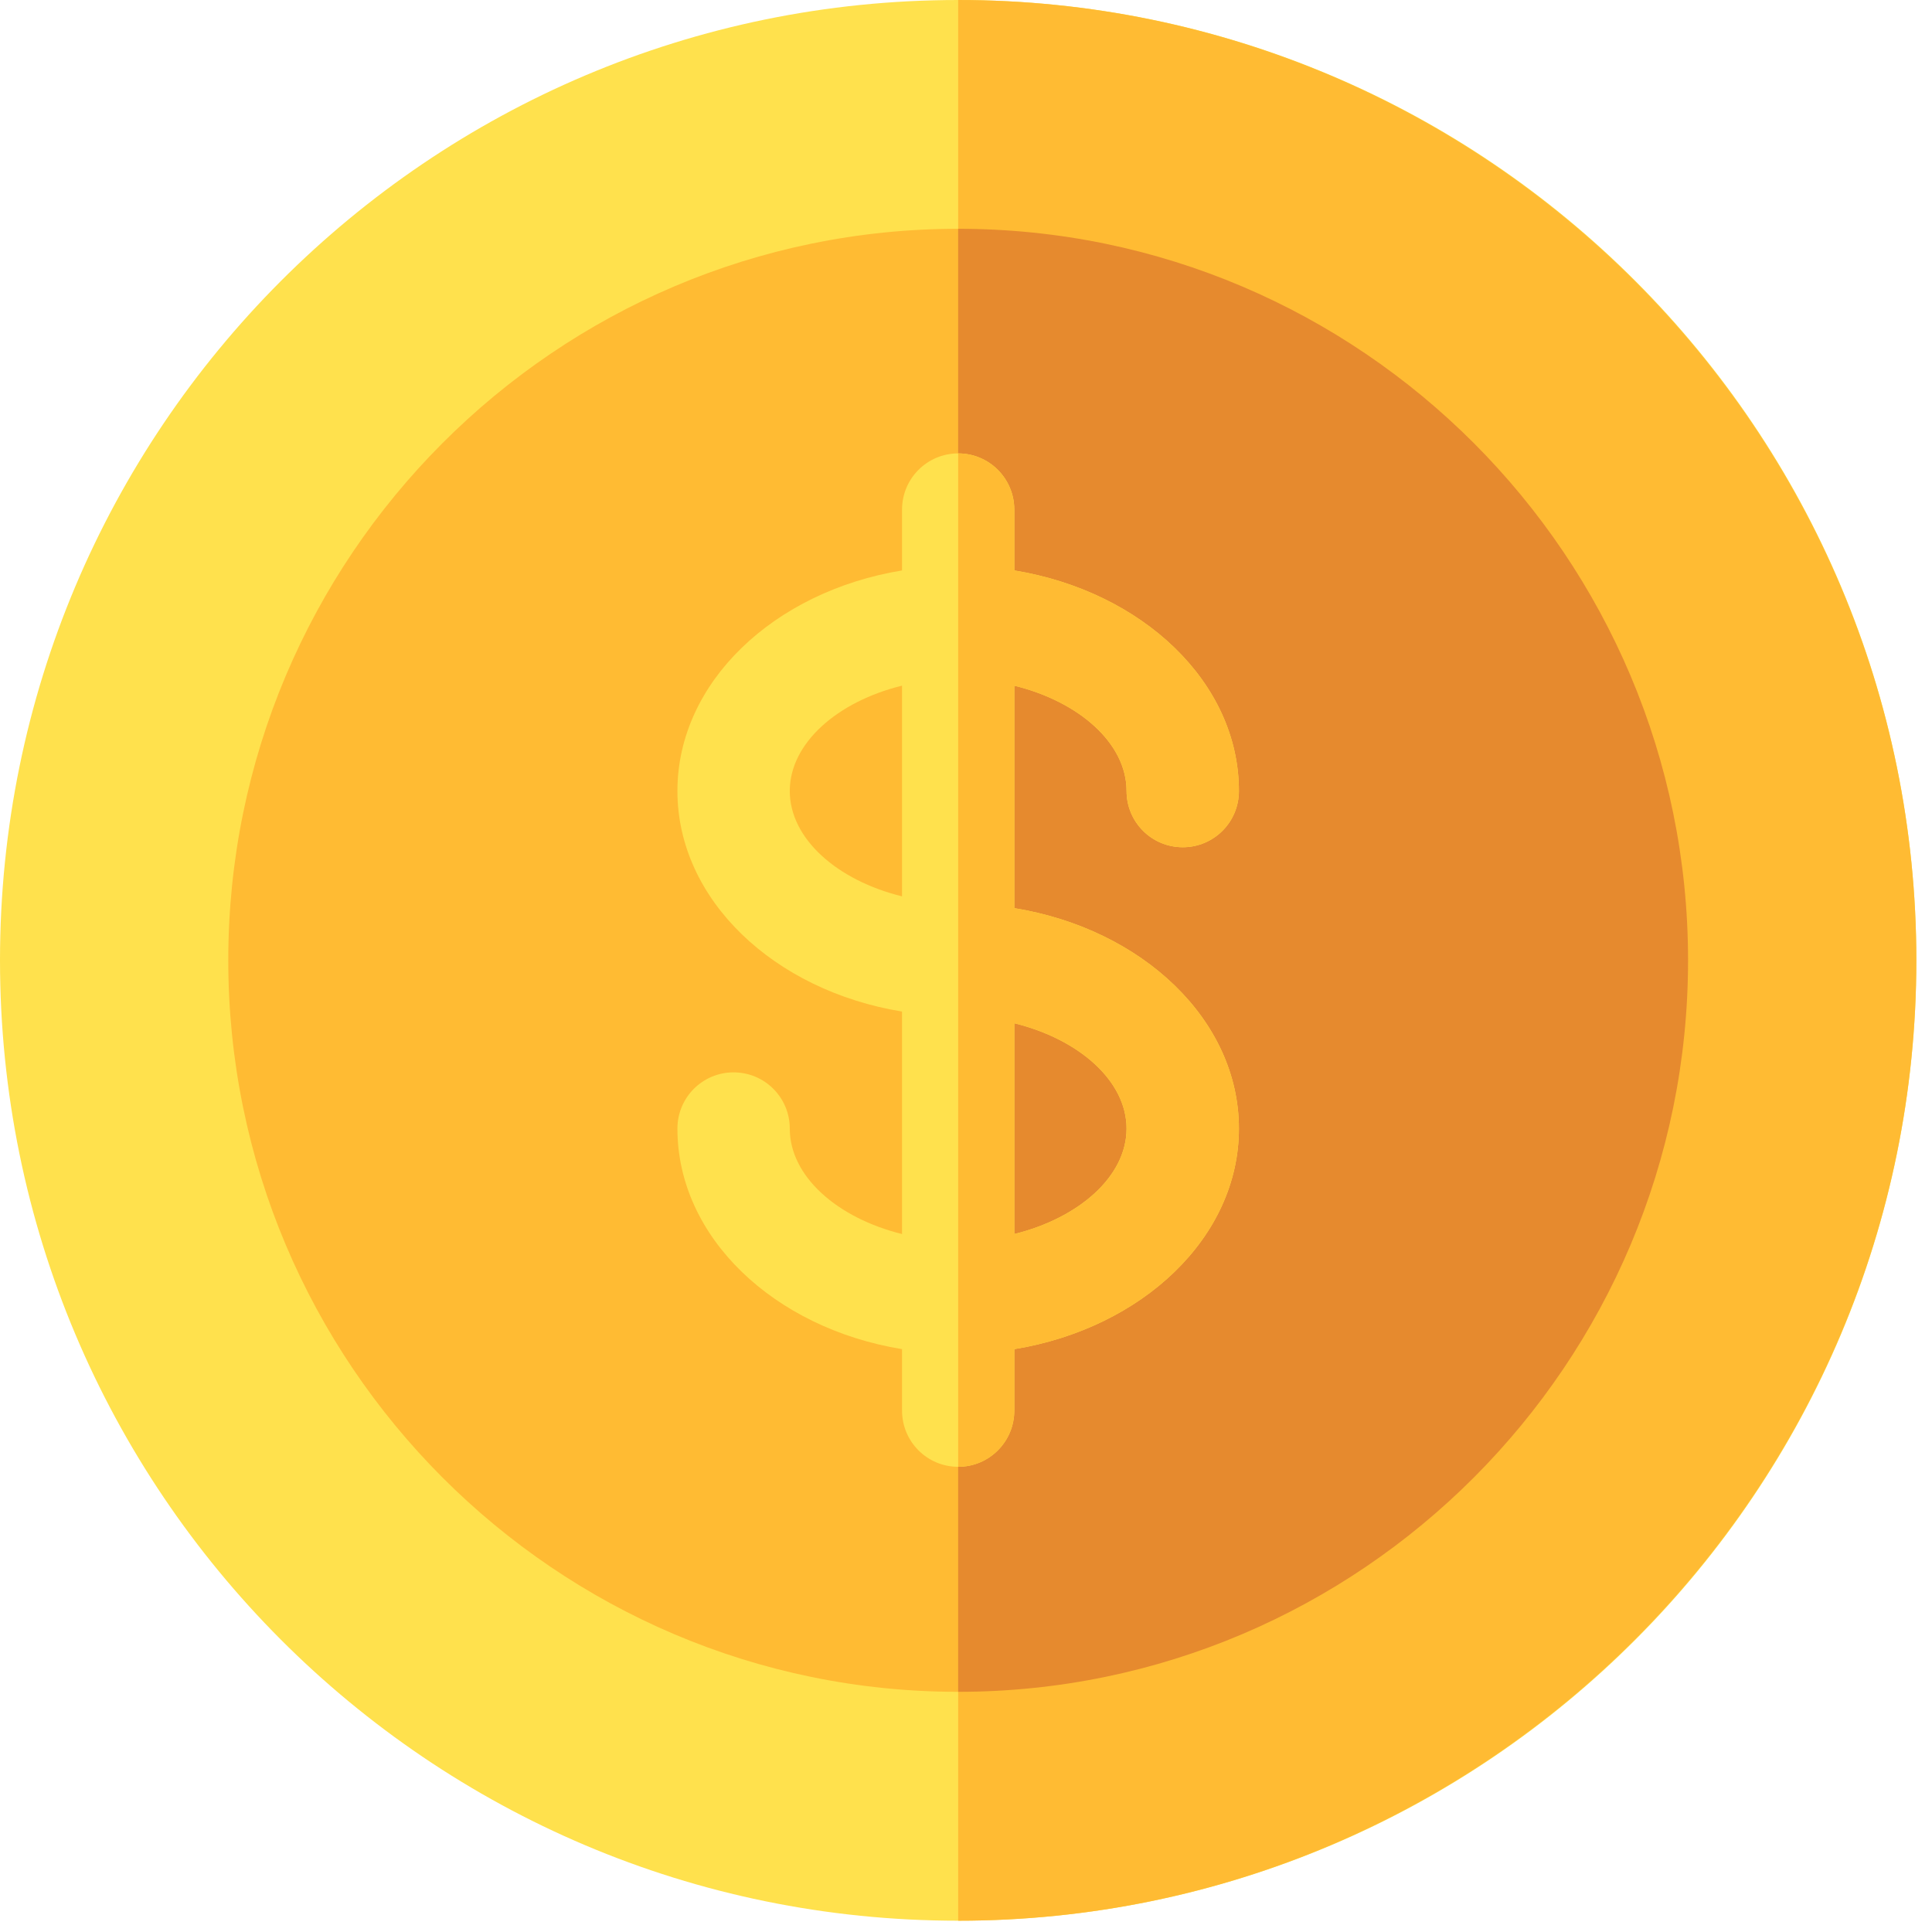
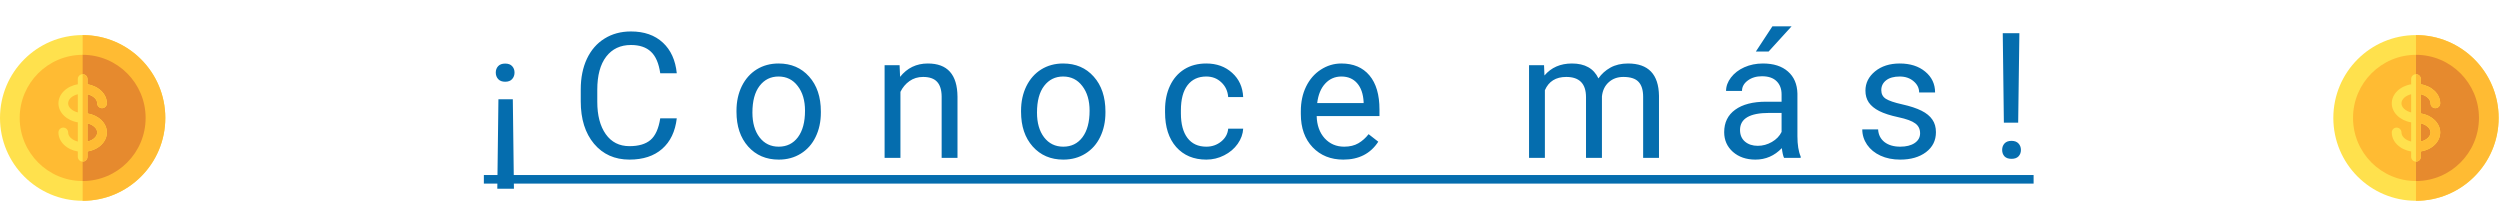
- <svg xmlns="http://www.w3.org/2000/svg" width="19" height="19" viewBox="0 0 19 19" fill="none">
-   <path d="M9.423 18.889C14.627 18.889 18.846 14.661 18.846 9.444C18.846 4.228 14.627 0 9.423 0C4.219 0 0 4.228 0 9.444C0 14.661 4.219 18.889 9.423 18.889Z" fill="#FFE14D" />
-   <path d="M18.846 9.444C18.846 4.237 14.619 0 9.423 0V18.889C14.619 18.889 18.846 14.652 18.846 9.444Z" fill="#FFBB33" />
-   <path d="M9.423 16.638C5.465 16.638 2.245 13.411 2.245 9.444C2.245 5.478 5.465 2.25 9.423 2.25C13.381 2.25 16.601 5.478 16.601 9.444C16.601 13.411 13.381 16.638 9.423 16.638Z" fill="#FFBB33" />
-   <path d="M16.601 9.444C16.601 5.478 13.381 2.25 9.423 2.25V16.638C13.381 16.638 16.601 13.411 16.601 9.444Z" fill="#E68A2E" />
-   <path d="M9.975 8.931V6.743C10.61 6.899 11.079 7.308 11.079 7.779C11.079 8.085 11.326 8.332 11.632 8.332C11.937 8.332 12.184 8.085 12.184 7.779C12.184 6.71 11.234 5.816 9.975 5.61V5.012C9.975 4.706 9.728 4.459 9.423 4.459C9.118 4.459 8.871 4.706 8.871 5.012V5.61C7.612 5.816 6.662 6.71 6.662 7.779C6.662 8.848 7.612 9.742 8.871 9.948V12.136C8.236 11.979 7.767 11.57 7.767 11.099C7.767 10.793 7.52 10.546 7.214 10.546C6.909 10.546 6.662 10.793 6.662 11.099C6.662 12.168 7.612 13.062 8.871 13.268V13.872C8.871 14.178 9.118 14.425 9.423 14.425C9.728 14.425 9.975 14.178 9.975 13.872V13.268C11.234 13.062 12.184 12.168 12.184 11.099C12.184 10.03 11.234 9.136 9.975 8.931V8.931ZM7.767 7.779C7.767 7.308 8.236 6.899 8.871 6.743V8.815C8.236 8.659 7.767 8.25 7.767 7.779V7.779ZM9.975 12.136V10.063C10.61 10.219 11.079 10.629 11.079 11.099C11.079 11.57 10.61 11.979 9.975 12.136Z" fill="#FFE14D" />
-   <path d="M9.975 13.872V13.268C11.234 13.062 12.184 12.168 12.184 11.099C12.184 10.03 11.234 9.136 9.975 8.931V6.743C10.61 6.899 11.079 7.308 11.079 7.779C11.079 8.085 11.326 8.332 11.632 8.332C11.937 8.332 12.184 8.085 12.184 7.779C12.184 6.71 11.234 5.816 9.975 5.61V5.012C9.975 4.706 9.728 4.459 9.423 4.459V14.425C9.728 14.425 9.975 14.178 9.975 13.872ZM9.975 10.063C10.61 10.219 11.079 10.629 11.079 11.099C11.079 11.57 10.61 11.979 9.975 12.136V10.063Z" fill="#FFBB33" />
+ <svg xmlns="http://www.w3.org/2000/svg" width="285" height="23" viewBox="0 0 285 23" fill="none">
+   <path d="M56.82 11.32H58.461L58.588 21.516H56.693L56.82 11.32ZM58.656 8.273C58.656 8.566 58.565 8.814 58.383 9.016C58.207 9.217 57.943 9.318 57.592 9.318C57.24 9.318 56.973 9.217 56.791 9.016C56.609 8.814 56.518 8.566 56.518 8.273C56.518 7.98 56.609 7.736 56.791 7.541C56.973 7.346 57.24 7.248 57.592 7.248C57.943 7.248 58.207 7.346 58.383 7.541C58.565 7.736 58.656 7.98 58.656 8.273ZM77.152 13.488C76.977 14.992 76.42 16.154 75.482 16.975C74.551 17.788 73.311 18.195 71.762 18.195C70.082 18.195 68.734 17.593 67.719 16.389C66.71 15.184 66.205 13.573 66.205 11.555V10.188C66.205 8.866 66.439 7.704 66.908 6.701C67.383 5.699 68.054 4.93 68.92 4.396C69.786 3.856 70.788 3.586 71.928 3.586C73.438 3.586 74.649 4.009 75.561 4.855C76.472 5.695 77.003 6.861 77.152 8.352H75.268C75.105 7.219 74.75 6.398 74.203 5.891C73.663 5.383 72.904 5.129 71.928 5.129C70.73 5.129 69.789 5.572 69.106 6.457C68.428 7.342 68.09 8.602 68.09 10.236V11.613C68.09 13.156 68.412 14.383 69.057 15.295C69.701 16.206 70.603 16.662 71.762 16.662C72.803 16.662 73.601 16.428 74.154 15.959C74.714 15.484 75.085 14.66 75.268 13.488H77.152ZM83.959 12.619C83.959 11.584 84.161 10.653 84.564 9.826C84.975 8.999 85.541 8.361 86.264 7.912C86.993 7.463 87.823 7.238 88.754 7.238C90.193 7.238 91.355 7.736 92.24 8.732C93.132 9.729 93.578 11.053 93.578 12.707V12.834C93.578 13.863 93.38 14.787 92.982 15.607C92.592 16.421 92.029 17.056 91.293 17.512C90.564 17.967 89.724 18.195 88.773 18.195C87.341 18.195 86.179 17.697 85.287 16.701C84.402 15.705 83.959 14.387 83.959 12.746V12.619ZM85.775 12.834C85.775 14.006 86.046 14.947 86.586 15.656C87.133 16.366 87.862 16.721 88.773 16.721C89.691 16.721 90.421 16.363 90.961 15.646C91.501 14.924 91.772 13.915 91.772 12.619C91.772 11.46 91.495 10.523 90.941 9.807C90.394 9.084 89.665 8.723 88.754 8.723C87.862 8.723 87.143 9.077 86.596 9.787C86.049 10.497 85.775 11.512 85.775 12.834ZM102.553 7.434L102.611 8.762C103.419 7.746 104.473 7.238 105.775 7.238C108.008 7.238 109.135 8.498 109.154 11.018V18H107.348V11.008C107.341 10.246 107.165 9.683 106.82 9.318C106.482 8.954 105.951 8.771 105.229 8.771C104.643 8.771 104.128 8.928 103.686 9.24C103.243 9.553 102.898 9.963 102.65 10.471V18H100.844V7.434H102.553ZM116.4 12.619C116.4 11.584 116.602 10.653 117.006 9.826C117.416 8.999 117.982 8.361 118.705 7.912C119.434 7.463 120.264 7.238 121.195 7.238C122.634 7.238 123.796 7.736 124.682 8.732C125.574 9.729 126.02 11.053 126.02 12.707V12.834C126.02 13.863 125.821 14.787 125.424 15.607C125.033 16.421 124.47 17.056 123.734 17.512C123.005 17.967 122.165 18.195 121.215 18.195C119.783 18.195 118.62 17.697 117.729 16.701C116.843 15.705 116.4 14.387 116.4 12.746V12.619ZM118.217 12.834C118.217 14.006 118.487 14.947 119.027 15.656C119.574 16.366 120.303 16.721 121.215 16.721C122.133 16.721 122.862 16.363 123.402 15.646C123.943 14.924 124.213 13.915 124.213 12.619C124.213 11.46 123.936 10.523 123.383 9.807C122.836 9.084 122.107 8.723 121.195 8.723C120.303 8.723 119.584 9.077 119.037 9.787C118.49 10.497 118.217 11.512 118.217 12.834ZM137.523 16.721C138.168 16.721 138.731 16.525 139.213 16.135C139.695 15.744 139.962 15.256 140.014 14.67H141.723C141.69 15.275 141.482 15.852 141.098 16.398C140.714 16.945 140.199 17.381 139.555 17.707C138.917 18.033 138.24 18.195 137.523 18.195C136.085 18.195 134.939 17.717 134.086 16.76C133.24 15.796 132.816 14.481 132.816 12.815V12.512C132.816 11.483 133.005 10.568 133.383 9.768C133.76 8.967 134.301 8.345 135.004 7.902C135.714 7.46 136.55 7.238 137.514 7.238C138.699 7.238 139.682 7.593 140.463 8.303C141.251 9.012 141.671 9.934 141.723 11.066H140.014C139.962 10.383 139.701 9.823 139.232 9.387C138.77 8.944 138.197 8.723 137.514 8.723C136.596 8.723 135.883 9.055 135.375 9.719C134.874 10.376 134.623 11.33 134.623 12.58V12.922C134.623 14.139 134.874 15.077 135.375 15.734C135.876 16.392 136.592 16.721 137.523 16.721ZM153.139 18.195C151.706 18.195 150.541 17.727 149.643 16.789C148.744 15.845 148.295 14.585 148.295 13.01V12.678C148.295 11.63 148.493 10.695 148.891 9.875C149.294 9.048 149.854 8.404 150.57 7.941C151.293 7.473 152.074 7.238 152.914 7.238C154.288 7.238 155.355 7.691 156.117 8.596C156.879 9.501 157.26 10.796 157.26 12.482V13.234H150.102C150.128 14.276 150.43 15.119 151.01 15.764C151.596 16.402 152.338 16.721 153.236 16.721C153.874 16.721 154.415 16.59 154.857 16.33C155.3 16.07 155.688 15.725 156.02 15.295L157.123 16.154C156.238 17.515 154.91 18.195 153.139 18.195ZM152.914 8.723C152.185 8.723 151.573 8.99 151.078 9.523C150.583 10.051 150.277 10.793 150.16 11.75H155.453V11.613C155.401 10.695 155.154 9.986 154.711 9.484C154.268 8.977 153.669 8.723 152.914 8.723ZM176.02 7.434L176.068 8.605C176.843 7.694 177.888 7.238 179.203 7.238C180.681 7.238 181.687 7.805 182.221 8.938C182.572 8.43 183.028 8.02 183.588 7.707C184.154 7.395 184.822 7.238 185.59 7.238C187.908 7.238 189.086 8.465 189.125 10.92V18H187.318V11.027C187.318 10.272 187.146 9.709 186.801 9.338C186.456 8.96 185.876 8.771 185.062 8.771C184.392 8.771 183.835 8.973 183.393 9.377C182.95 9.774 182.693 10.311 182.621 10.988V18H180.805V11.076C180.805 9.54 180.053 8.771 178.549 8.771C177.364 8.771 176.553 9.276 176.117 10.285V18H174.311V7.434H176.02ZM203.383 18C203.279 17.792 203.194 17.421 203.129 16.887C202.289 17.759 201.286 18.195 200.121 18.195C199.079 18.195 198.223 17.902 197.553 17.316C196.889 16.724 196.557 15.975 196.557 15.07C196.557 13.97 196.973 13.117 197.807 12.512C198.646 11.9 199.825 11.594 201.342 11.594H203.1V10.764C203.1 10.132 202.911 9.631 202.533 9.26C202.156 8.882 201.599 8.693 200.863 8.693C200.219 8.693 199.678 8.856 199.242 9.182C198.806 9.507 198.588 9.901 198.588 10.363H196.771C196.771 9.836 196.957 9.328 197.328 8.84C197.706 8.345 198.214 7.954 198.852 7.668C199.496 7.382 200.202 7.238 200.971 7.238C202.188 7.238 203.142 7.544 203.832 8.156C204.522 8.762 204.88 9.598 204.906 10.666V15.529C204.906 16.499 205.03 17.271 205.277 17.844V18H203.383ZM200.385 16.623C200.951 16.623 201.488 16.477 201.996 16.184C202.504 15.891 202.872 15.51 203.1 15.041V12.873H201.684C199.47 12.873 198.363 13.521 198.363 14.816C198.363 15.383 198.552 15.825 198.93 16.145C199.307 16.463 199.792 16.623 200.385 16.623ZM202.055 3H204.242L201.625 5.871H200.17L202.055 3ZM218.891 15.197C218.891 14.709 218.705 14.331 218.334 14.065C217.969 13.791 217.328 13.557 216.41 13.361C215.499 13.166 214.773 12.932 214.232 12.658C213.699 12.385 213.301 12.059 213.041 11.682C212.787 11.304 212.66 10.855 212.66 10.334C212.66 9.468 213.025 8.736 213.754 8.137C214.49 7.538 215.427 7.238 216.566 7.238C217.764 7.238 218.734 7.548 219.477 8.166C220.225 8.785 220.6 9.576 220.6 10.539H218.783C218.783 10.044 218.572 9.618 218.148 9.26C217.732 8.902 217.204 8.723 216.566 8.723C215.909 8.723 215.395 8.866 215.023 9.152C214.652 9.439 214.467 9.813 214.467 10.275C214.467 10.712 214.639 11.04 214.984 11.262C215.329 11.483 215.951 11.695 216.85 11.896C217.755 12.098 218.487 12.339 219.047 12.619C219.607 12.899 220.02 13.238 220.287 13.635C220.561 14.025 220.697 14.504 220.697 15.07C220.697 16.014 220.32 16.773 219.564 17.346C218.809 17.912 217.829 18.195 216.625 18.195C215.779 18.195 215.03 18.046 214.379 17.746C213.728 17.447 213.217 17.03 212.846 16.496C212.481 15.956 212.299 15.373 212.299 14.748H214.105C214.138 15.354 214.379 15.835 214.828 16.193C215.284 16.545 215.883 16.721 216.625 16.721C217.309 16.721 217.855 16.584 218.266 16.311C218.682 16.031 218.891 15.659 218.891 15.197ZM230.072 13.986H228.441L228.314 3.781H230.209L230.072 13.986ZM228.246 17.092C228.246 16.799 228.334 16.555 228.51 16.359C228.692 16.158 228.959 16.057 229.311 16.057C229.662 16.057 229.929 16.158 230.111 16.359C230.294 16.555 230.385 16.799 230.385 17.092C230.385 17.385 230.294 17.629 230.111 17.824C229.929 18.013 229.662 18.107 229.311 18.107C228.959 18.107 228.692 18.013 228.51 17.824C228.334 17.629 228.246 17.385 228.246 17.092Z" fill="#056DAE" />
+   <path d="M55.16 19.953H231.83V20.93H55.16V19.953Z" fill="#056DAE" />
+   <path d="M275.423 22.889C280.627 22.889 284.846 18.66 284.846 13.444C284.846 8.228 280.627 4 275.423 4C270.219 4 266 8.228 266 13.444C266 18.66 270.219 22.889 275.423 22.889Z" fill="#FFE14D" />
+   <path d="M284.846 13.444C284.846 8.237 280.619 4 275.423 4V22.889C280.619 22.889 284.846 18.652 284.846 13.444Z" fill="#FFBB33" />
+   <path d="M275.423 20.638C271.465 20.638 268.245 17.411 268.245 13.444C268.245 9.478 271.465 6.25 275.423 6.25C279.381 6.25 282.601 9.478 282.601 13.444C282.601 17.411 279.381 20.638 275.423 20.638Z" fill="#FFBB33" />
+   <path d="M282.601 13.444C282.601 9.478 279.381 6.25 275.423 6.25V20.638C279.381 20.638 282.601 17.411 282.601 13.444Z" fill="#E68A2E" />
+   <path d="M275.975 12.931V10.743C276.61 10.899 277.079 11.308 277.079 11.779C277.079 12.085 277.326 12.332 277.632 12.332C277.937 12.332 278.184 12.085 278.184 11.779C278.184 10.71 277.234 9.816 275.975 9.61V9.012C275.975 8.706 275.728 8.459 275.423 8.459C275.118 8.459 274.871 8.706 274.871 9.012V9.61C273.612 9.816 272.662 10.71 272.662 11.779C272.662 12.848 273.612 13.742 274.871 13.948V16.136C274.236 15.979 273.767 15.57 273.767 15.099C273.767 14.793 273.52 14.546 273.214 14.546C272.909 14.546 272.662 14.793 272.662 15.099C272.662 16.169 273.612 17.062 274.871 17.268V17.872C274.871 18.177 275.118 18.425 275.423 18.425C275.728 18.425 275.975 18.177 275.975 17.872V17.268C277.234 17.062 278.184 16.169 278.184 15.099C278.184 14.03 277.234 13.136 275.975 12.931V12.931ZM273.767 11.779C273.767 11.308 274.236 10.899 274.871 10.743V12.815C274.236 12.659 273.767 12.25 273.767 11.779V11.779ZM275.975 16.136V14.063C276.61 14.219 277.079 14.629 277.079 15.099C277.079 15.57 276.61 15.979 275.975 16.136Z" fill="#FFE14D" />
+   <path d="M275.975 17.872V17.268C277.234 17.062 278.184 16.169 278.184 15.099C278.184 14.03 277.234 13.136 275.975 12.931V10.743C276.61 10.899 277.079 11.308 277.079 11.779C277.079 12.085 277.326 12.332 277.632 12.332C277.937 12.332 278.184 12.085 278.184 11.779C278.184 10.71 277.234 9.816 275.975 9.61V9.012C275.975 8.706 275.728 8.459 275.423 8.459V18.425C275.728 18.425 275.975 18.177 275.975 17.872ZM275.975 14.063C276.61 14.219 277.079 14.629 277.079 15.099C277.079 15.57 276.61 15.979 275.975 16.136V14.063Z" fill="#FFBB33" />
+   <path d="M9.423 22.889C14.627 22.889 18.846 18.66 18.846 13.444C18.846 8.228 14.627 4 9.423 4C4.219 4 0 8.228 0 13.444C0 18.66 4.219 22.889 9.423 22.889Z" fill="#FFE14D" />
+   <path d="M18.846 13.444C18.846 8.237 14.619 4 9.423 4V22.889C14.619 22.889 18.846 18.652 18.846 13.444Z" fill="#FFBB33" />
+   <path d="M9.423 20.638C5.465 20.638 2.245 17.411 2.245 13.444C2.245 9.478 5.465 6.25 9.423 6.25C13.381 6.25 16.601 9.478 16.601 13.444C16.601 17.411 13.381 20.638 9.423 20.638Z" fill="#FFBB33" />
+   <path d="M16.601 13.444C16.601 9.478 13.381 6.25 9.423 6.25V20.638C13.381 20.638 16.601 17.411 16.601 13.444Z" fill="#E68A2E" />
+   <path d="M9.975 12.931V10.743C10.61 10.899 11.079 11.308 11.079 11.779C11.079 12.085 11.326 12.332 11.632 12.332C11.937 12.332 12.184 12.085 12.184 11.779C12.184 10.71 11.234 9.816 9.975 9.61V9.012C9.975 8.706 9.728 8.459 9.423 8.459C9.118 8.459 8.871 8.706 8.871 9.012V9.61C7.612 9.816 6.662 10.71 6.662 11.779C6.662 12.848 7.612 13.742 8.871 13.948V16.136C8.236 15.979 7.767 15.57 7.767 15.099C7.767 14.793 7.52 14.546 7.214 14.546C6.909 14.546 6.662 14.793 6.662 15.099C6.662 16.169 7.612 17.062 8.871 17.268V17.872C8.871 18.177 9.118 18.425 9.423 18.425C9.728 18.425 9.975 18.177 9.975 17.872V17.268C11.234 17.062 12.184 16.169 12.184 15.099C12.184 14.03 11.234 13.136 9.975 12.931V12.931ZM7.767 11.779C7.767 11.308 8.236 10.899 8.871 10.743V12.815C8.236 12.659 7.767 12.25 7.767 11.779V11.779ZM9.975 16.136V14.063C10.61 14.219 11.079 14.629 11.079 15.099C11.079 15.57 10.61 15.979 9.975 16.136Z" fill="#FFE14D" />
+   <path d="M9.975 17.872V17.268C11.234 17.062 12.184 16.169 12.184 15.099C12.184 14.03 11.234 13.136 9.975 12.931V10.743C10.61 10.899 11.079 11.308 11.079 11.779C11.079 12.085 11.326 12.332 11.632 12.332C11.937 12.332 12.184 12.085 12.184 11.779C12.184 10.71 11.234 9.816 9.975 9.61V9.012C9.975 8.706 9.728 8.459 9.423 8.459V18.425C9.728 18.425 9.975 18.177 9.975 17.872ZM9.975 14.063C10.61 14.219 11.079 14.629 11.079 15.099C11.079 15.57 10.61 15.979 9.975 16.136V14.063Z" fill="#FFBB33" />
</svg>
